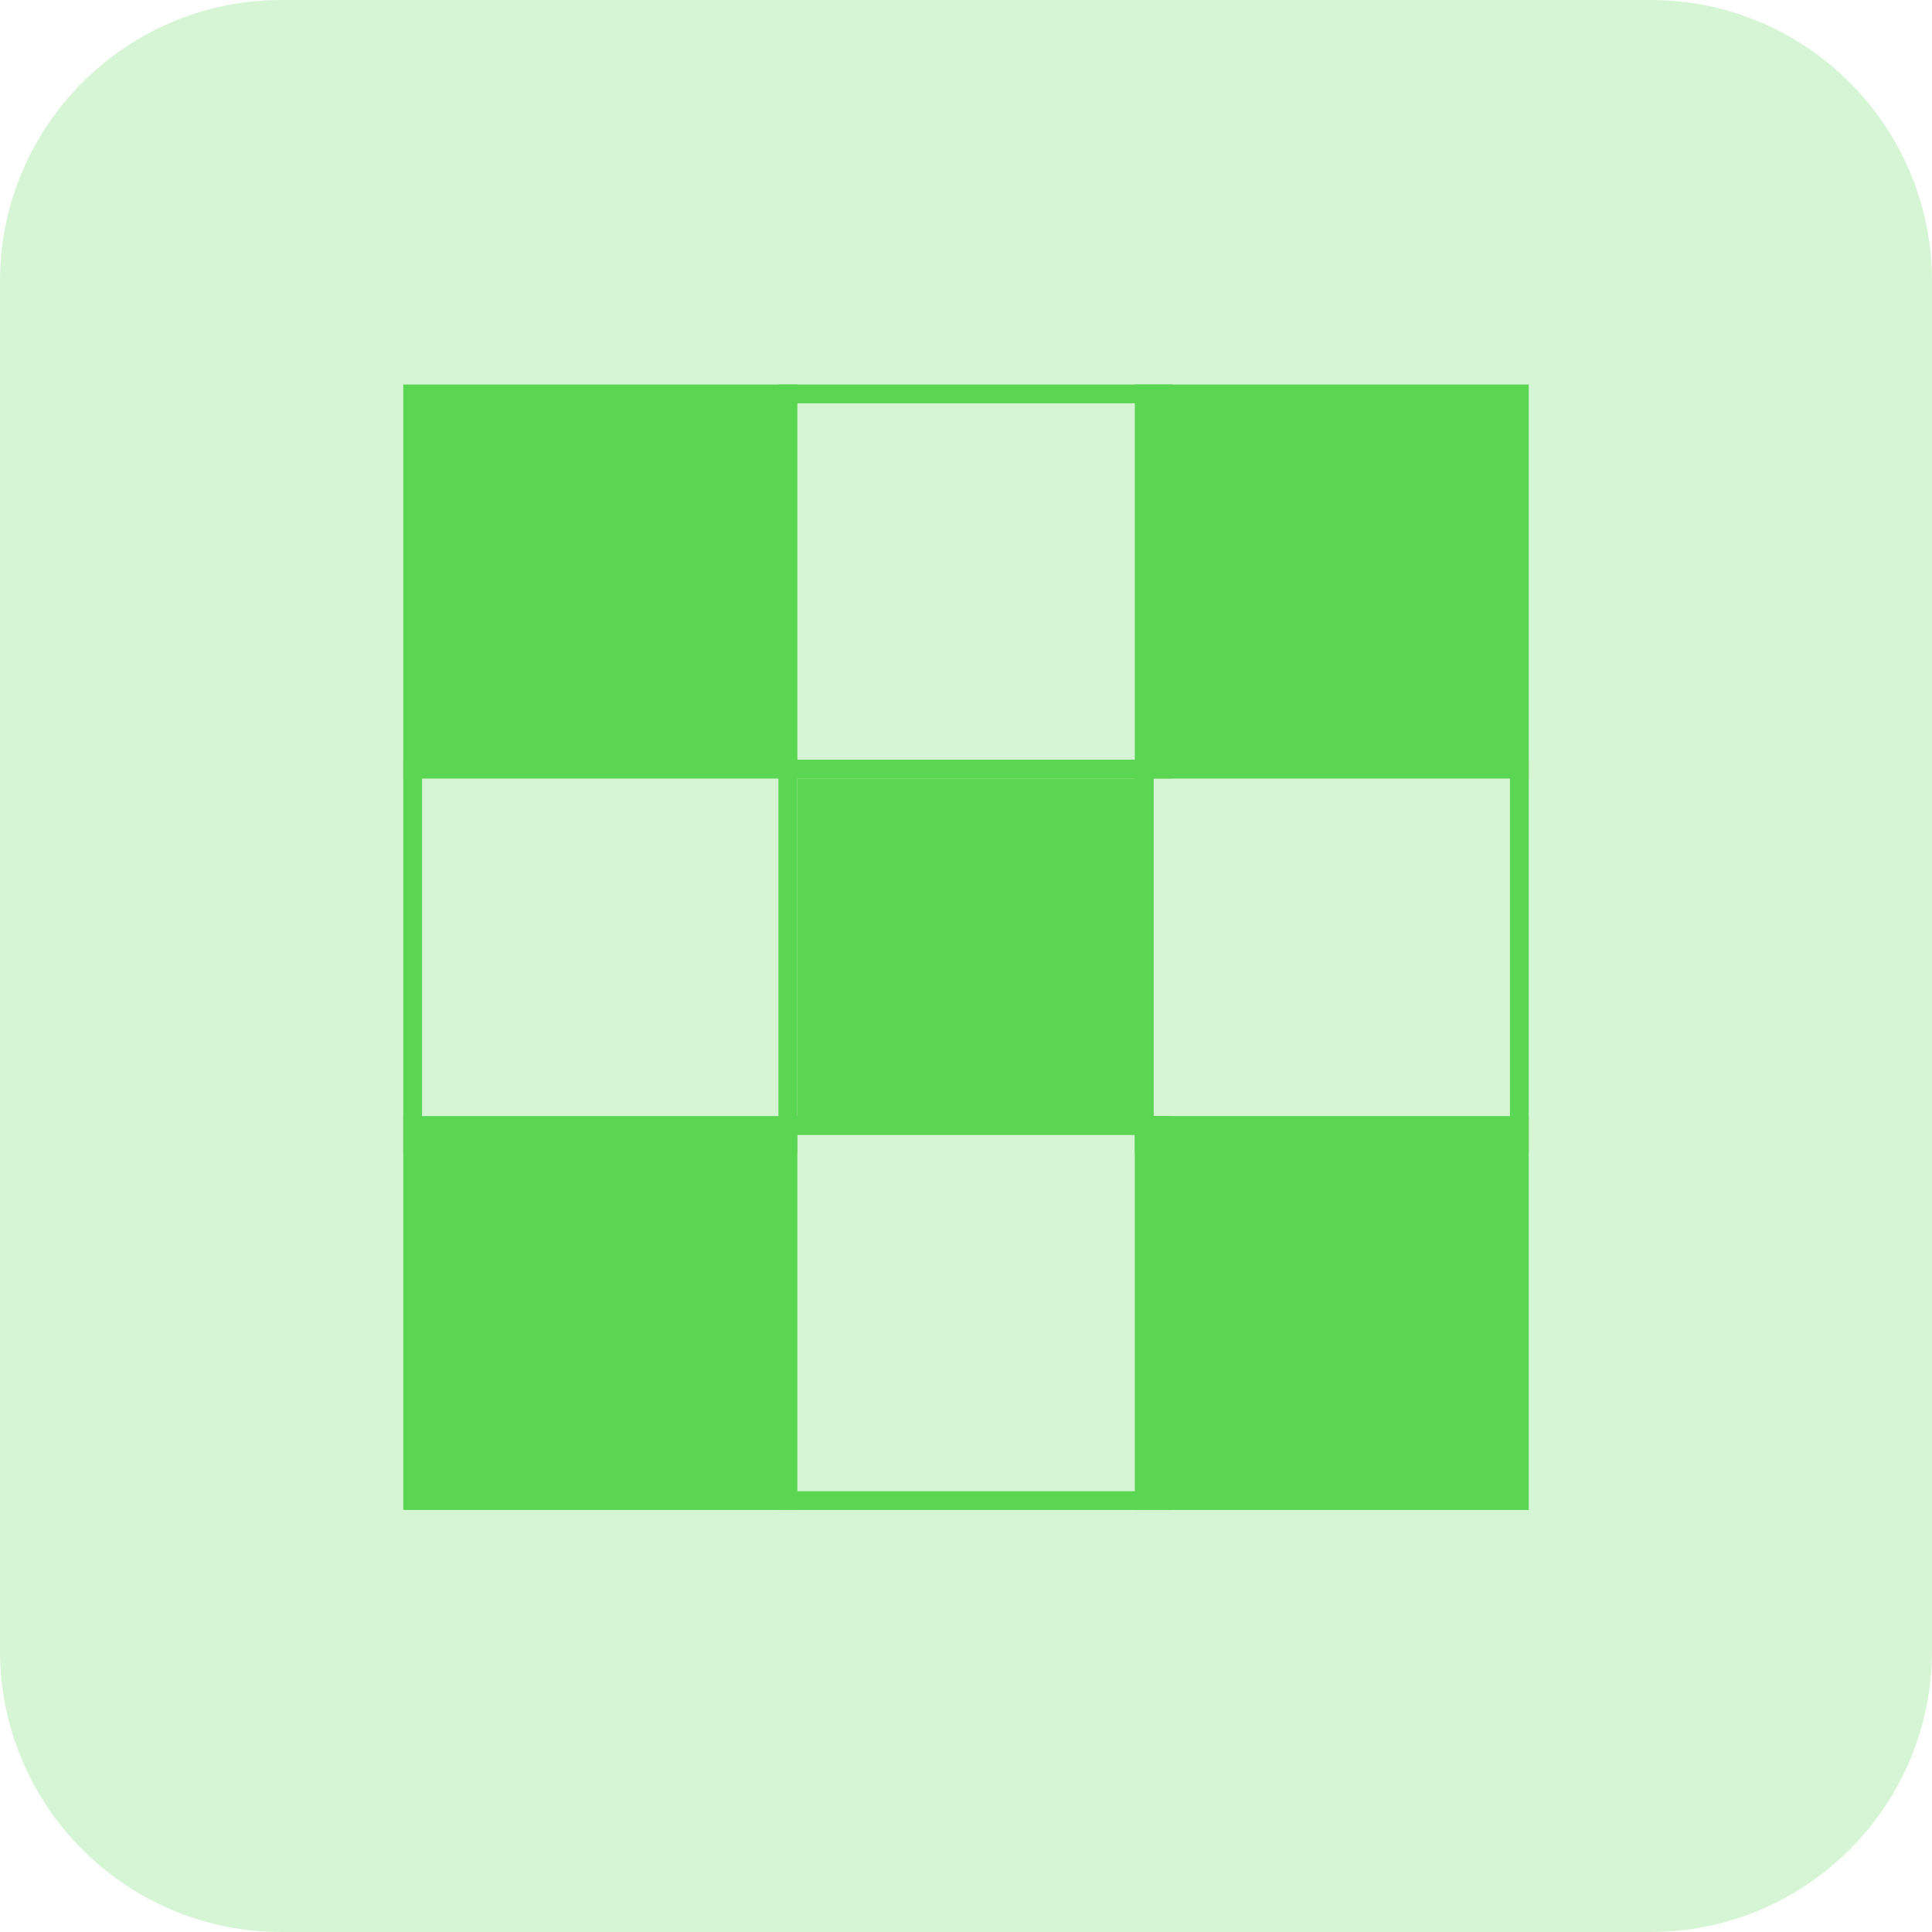
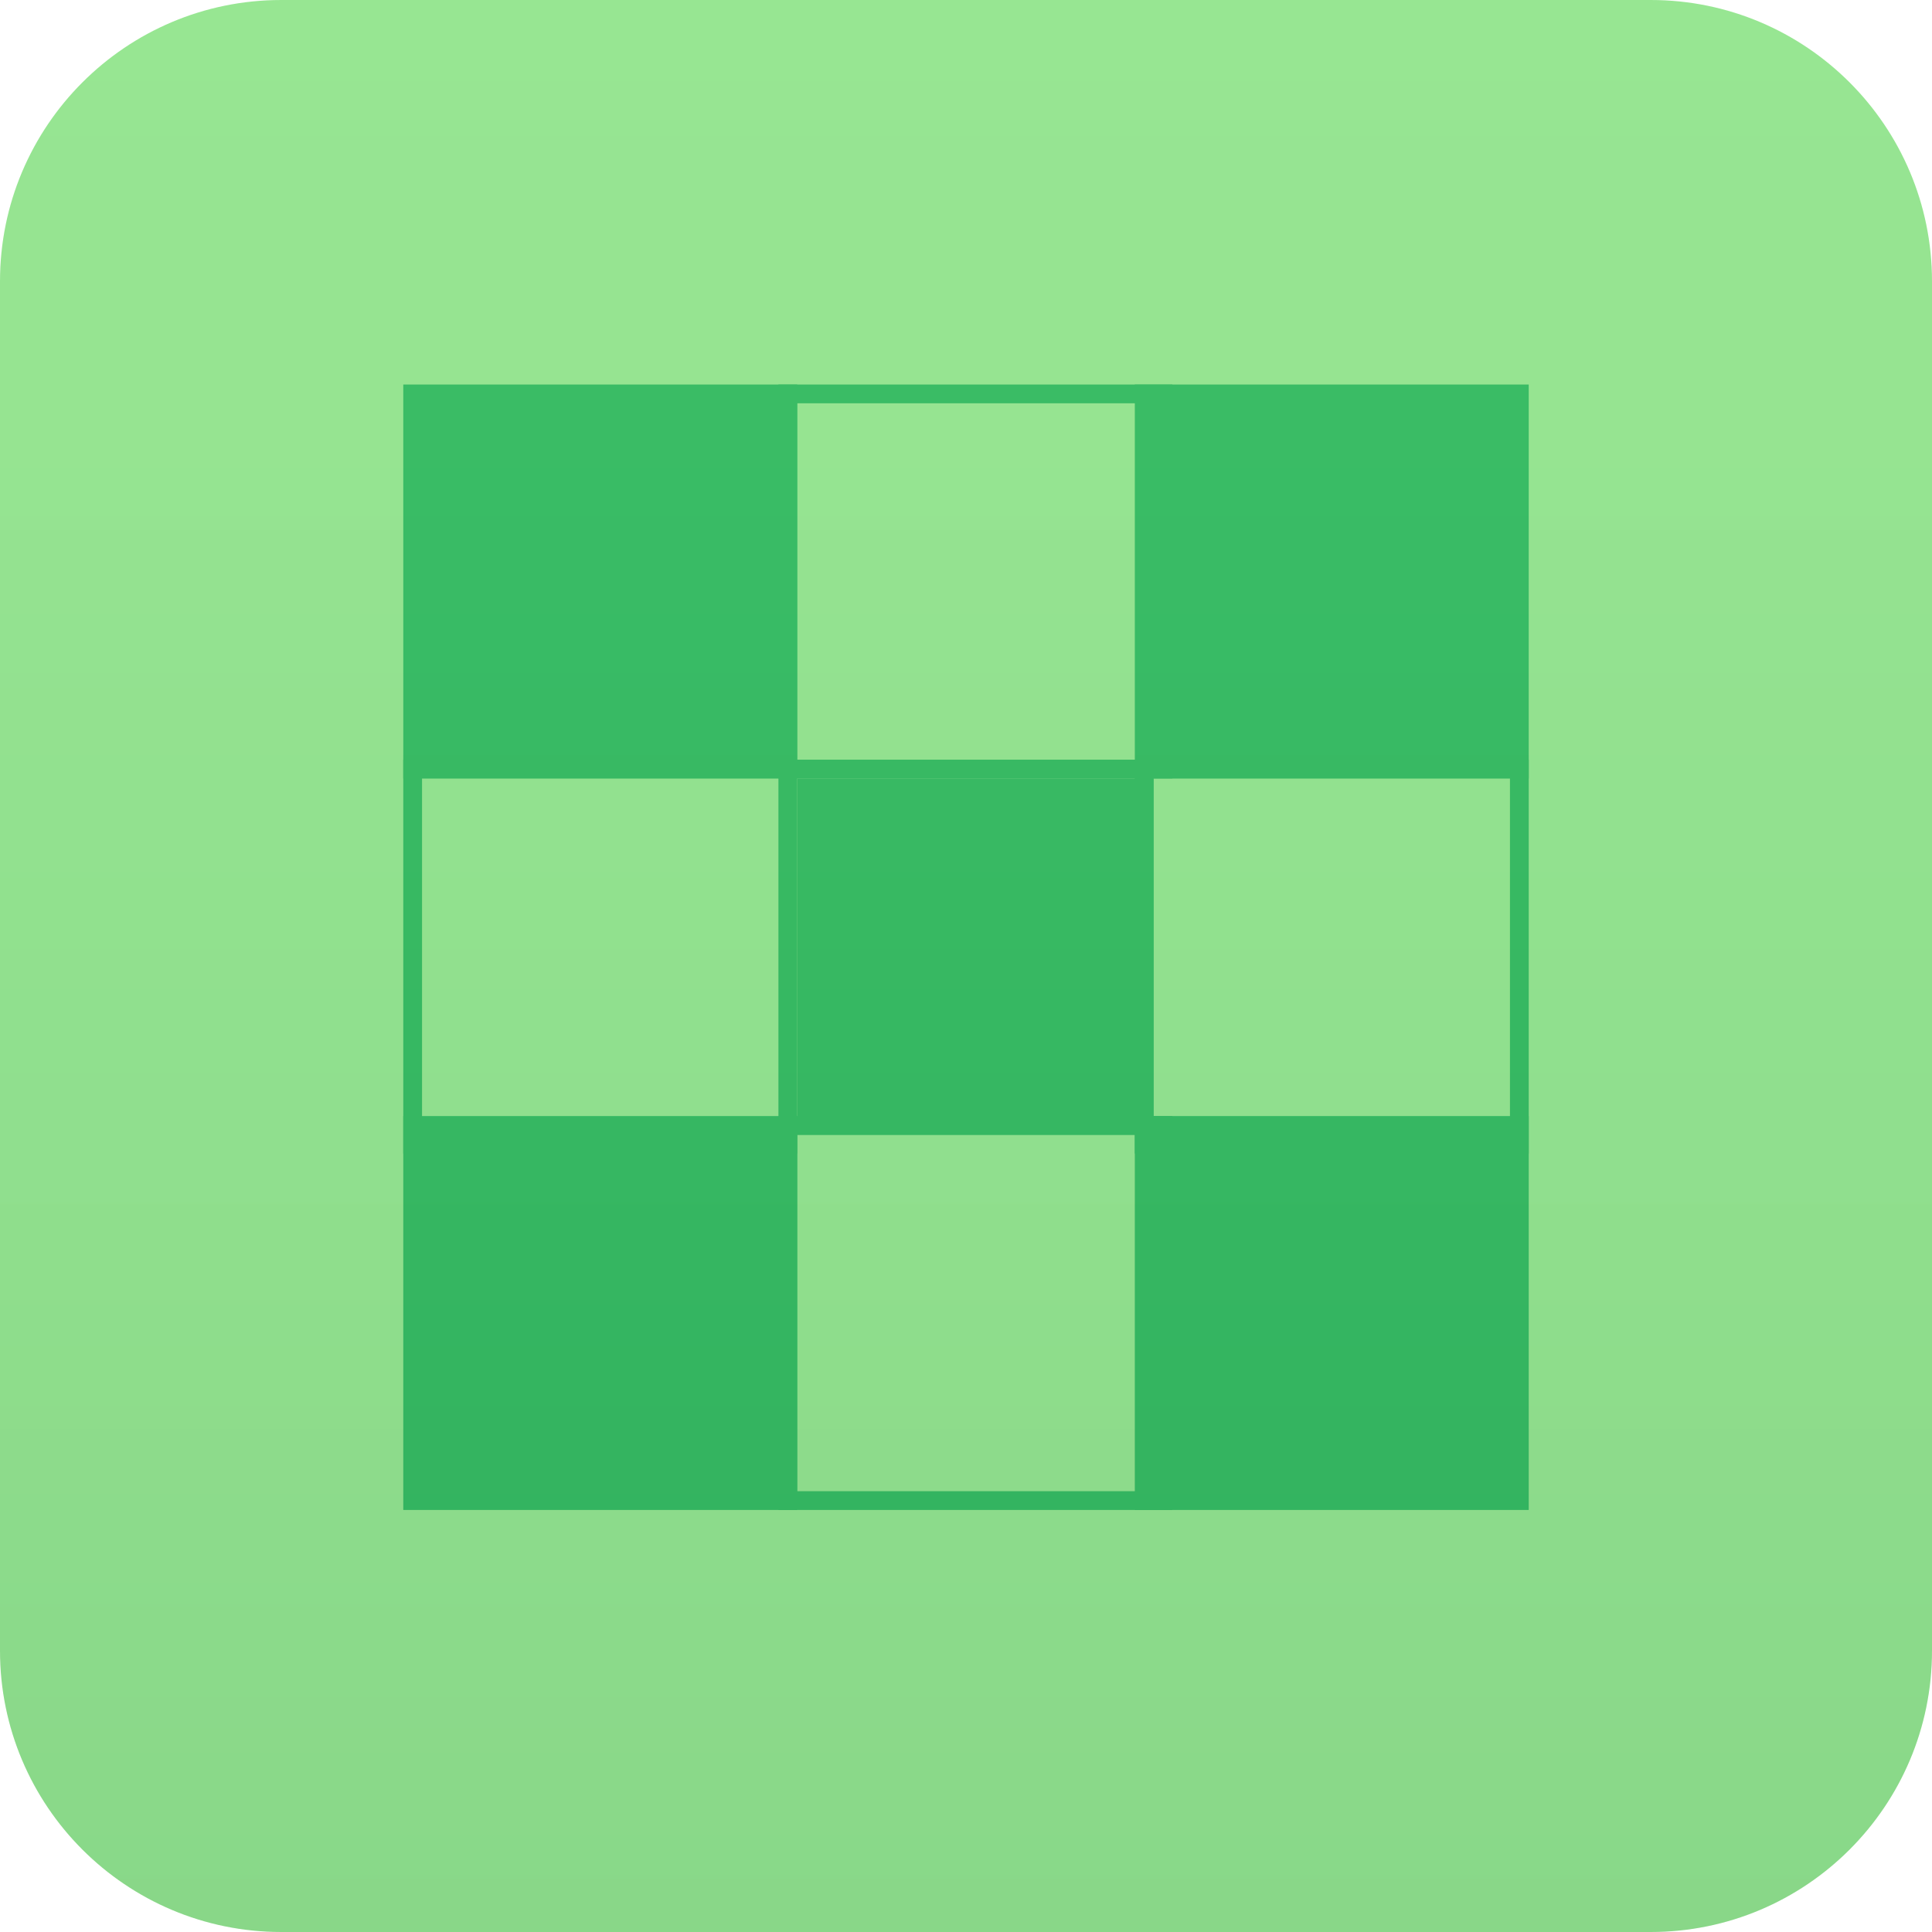
<svg xmlns="http://www.w3.org/2000/svg" width="103px" height="103px" viewBox="0 0 103 103" version="1.1">
+   <defs>
+     <linearGradient x1="50%" y1="0%" x2="50%" y2="100%" id="linearGradient-1">
+       <stop stop-color="#FFFFFF" stop-opacity="0.071" offset="0%" />
+       <stop stop-color="#0B1A3F" stop-opacity="0.105" offset="100%" />
+     </linearGradient>
+   </defs>
  <g id="Page-1" stroke="none" stroke-width="1" fill="none" fill-rule="evenodd">
-     <g id="Home-Copy-5" transform="translate(-984, -2226)">
-       <g id="9_Smallpdf" transform="translate(984, 2226)">
-         <rect id="Rectangle-Copy-72" fill="#D6F5D4" x="0" y="0" width="103" height="103" rx="15" />
-         <g id="Group-14" transform="translate(22, 21)" stroke="#5BD653">
-           <polygon id="Fill-1" fill="#5BD653" points="0 20 20 20 20 0 0 0" />
-           <polygon id="Stroke-2" points="20 20 40 20 40 0 20 0" />
-           <polygon id="Fill-4" fill="#5BD653" points="39 20 59 20 59 0 39 0" />
-           <polygon id="Stroke-5" points="0 40 20 40 20 20 0 20" />
-           <polygon id="Fill-7" fill="#5BD653" points="21 39 39 39 39 21 21 21" />
-           <polygon id="Stroke-8" points="39 40 59 40 59 20 39 20" />
-           <polygon id="Fill-10" fill="#5BD653" points="0 59 20 59 20 39 0 39" />
-           <polygon id="Stroke-11" points="20 59 40 59 40 39 20 39" />
-           <polygon id="Fill-13" fill="#5BD653" points="39 59 59 59 59 39 39 39" />
+     <g id="Home-Copy-5" transform="translate(-969, -1997)">
+       <g id="9_Smallpdf" transform="translate(969, 1997)">
+         <g>
+           <rect id="Rectangle-Copy-72" fill="#92E58D" fill-rule="nonzero" x="0" y="0" width="103" height="103" rx="15" />
+           <g id="Group-14" transform="translate(22, 21)" stroke="#32BB5F">
+             <polygon id="Fill-1" fill="#32BB5F" fill-rule="nonzero" points="0 20 20 20 20 0 0 0" />
+             <polygon id="Stroke-2" points="20 20 40 20 40 0 20 0" />
+             <polygon id="Fill-4" fill="#32BB5F" fill-rule="nonzero" points="39 20 59 20 59 0 39 0" />
+             <polygon id="Stroke-5" points="0 40 20 40 20 20 0 20" />
+             <polygon id="Fill-7" fill="#32BB5F" fill-rule="nonzero" points="21 39 39 39 39 21 21 21" />
+             <polygon id="Stroke-8" points="39 40 59 40 59 20 39 20" />
+             <polygon id="Fill-10" fill="#32BB5F" fill-rule="nonzero" points="0 59 20 59 20 39 0 39" />
+             <polygon id="Stroke-11" points="20 59 40 59 40 39 20 39" />
+             <polygon id="Fill-13" fill="#32BB5F" fill-rule="nonzero" points="39 59 59 59 59 39 39 39" />
+           </g>
        </g>
+         <rect id="Rectangle-Copy-56" fill="url(#linearGradient-1)" opacity="0.665" x="0" y="0" width="103" height="103" rx="15" />
      </g>
    </g>
  </g>
</svg>
